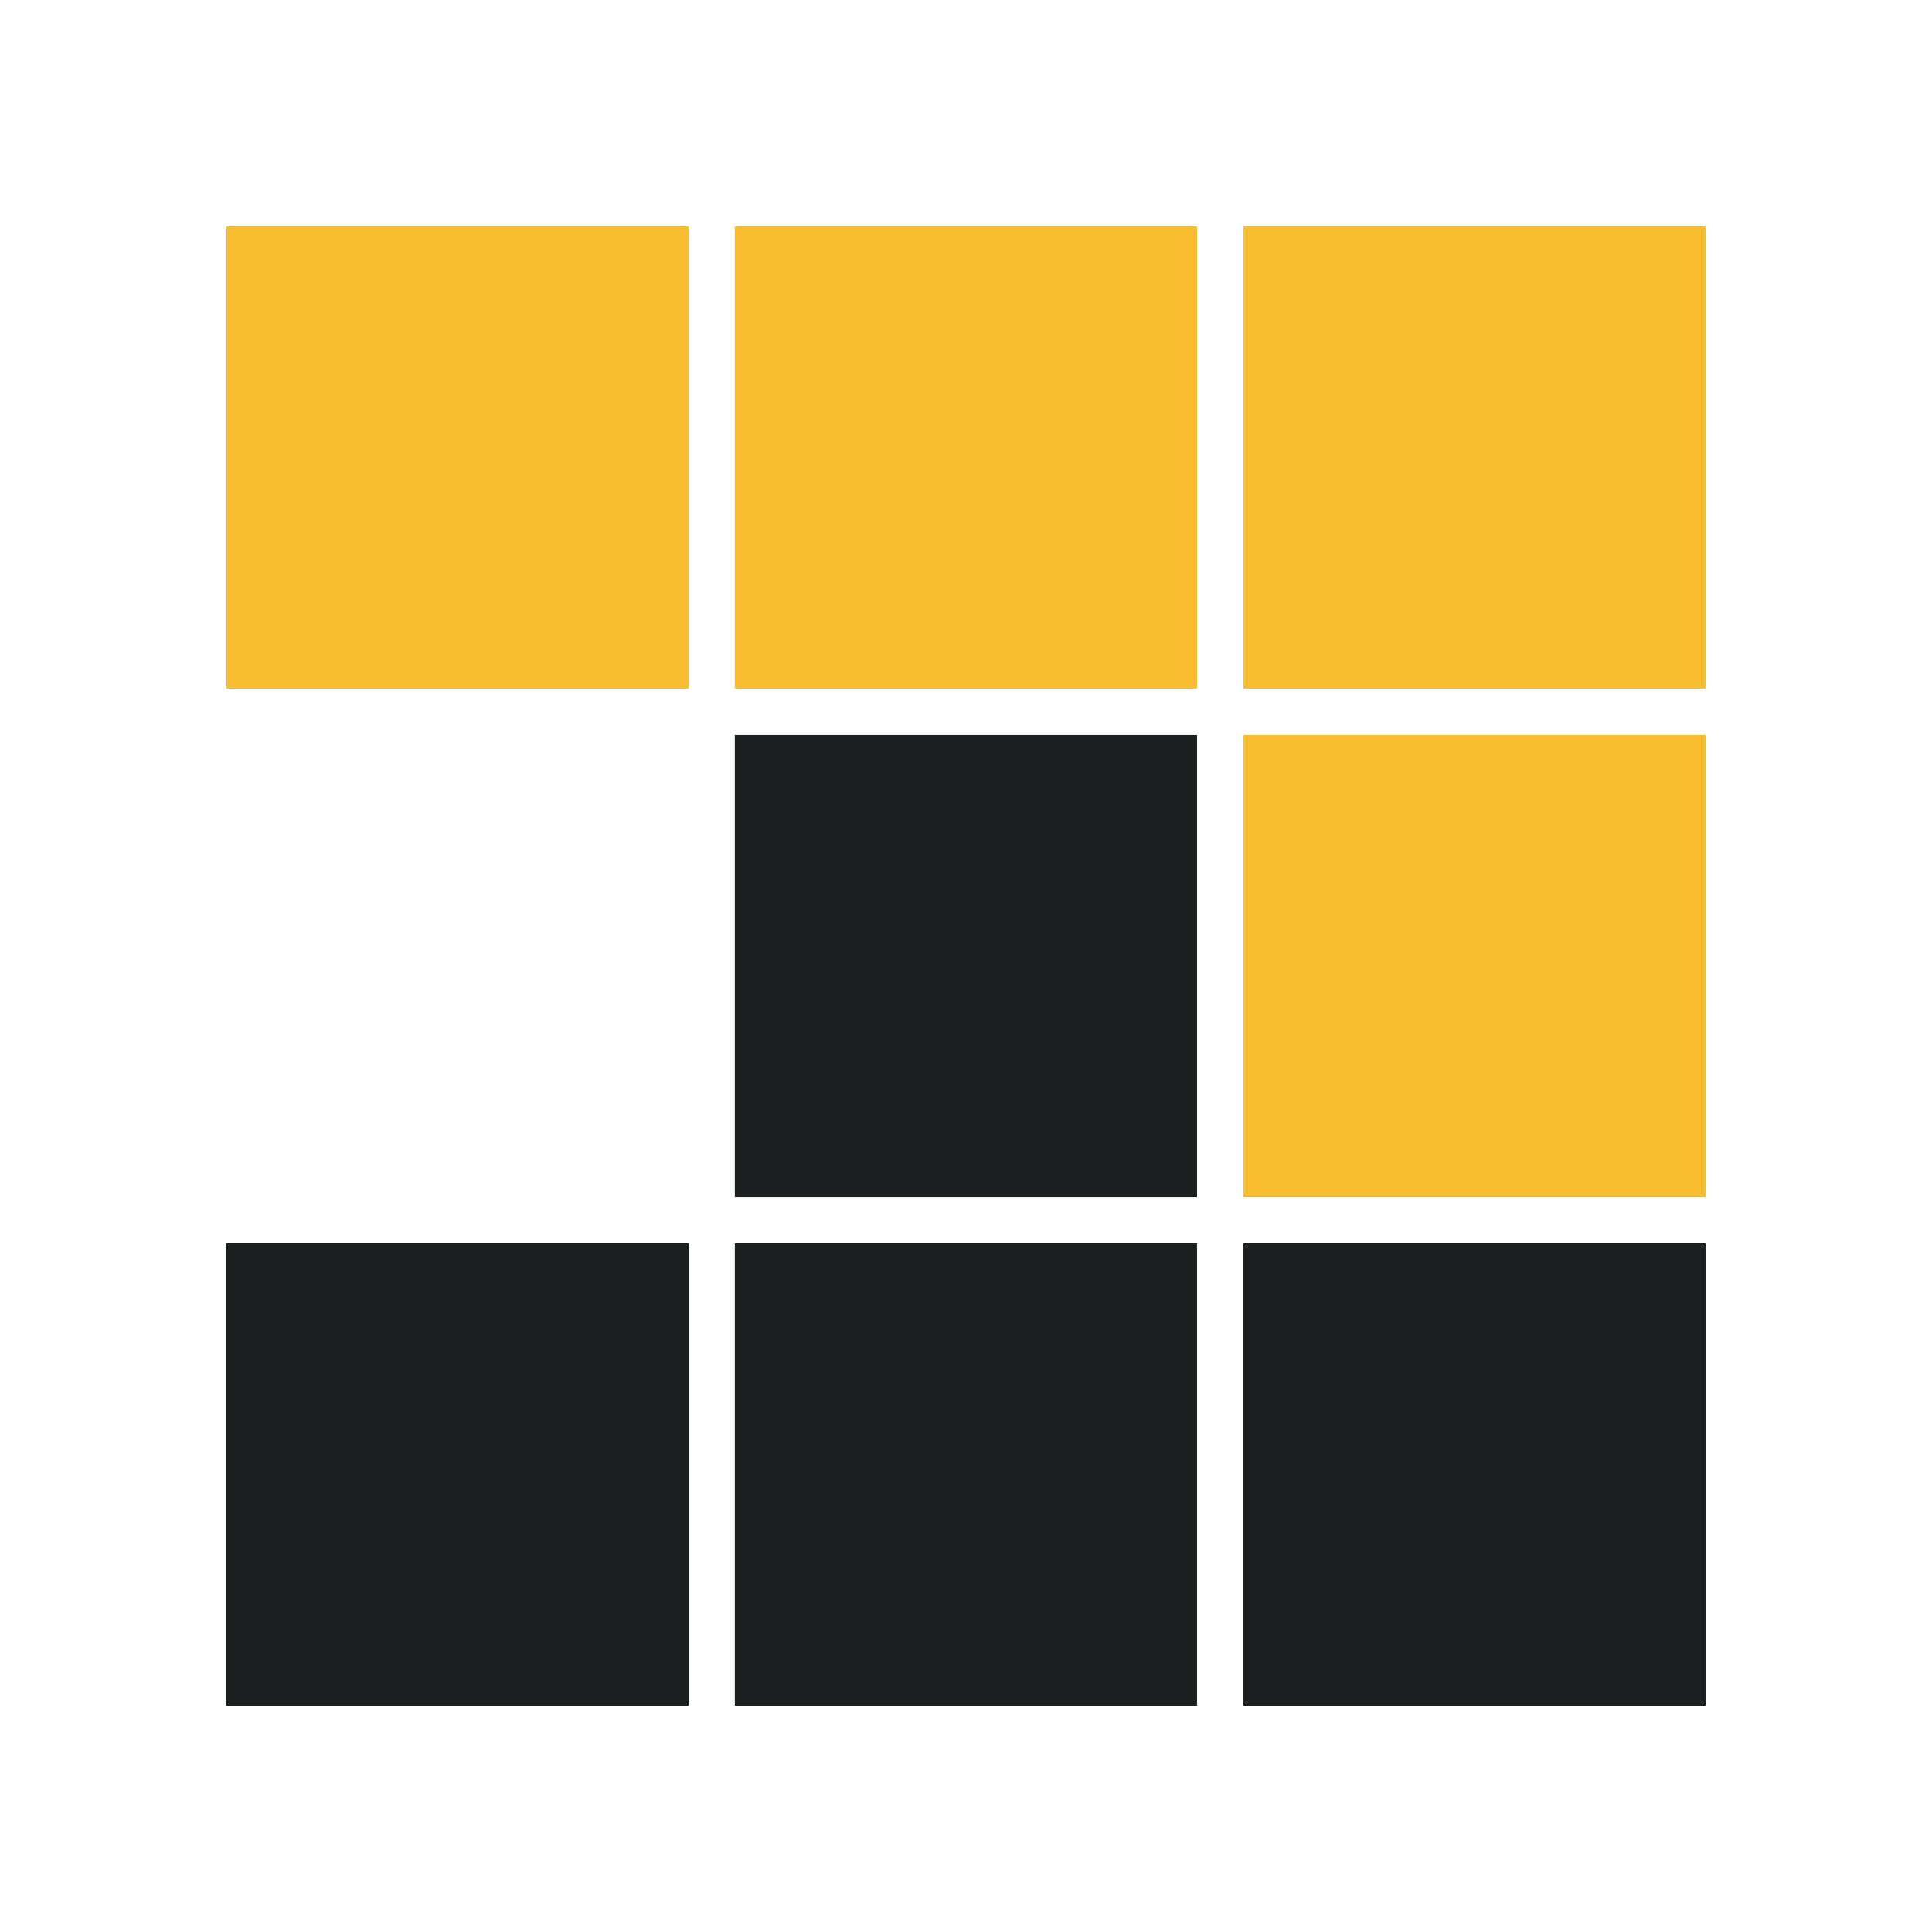
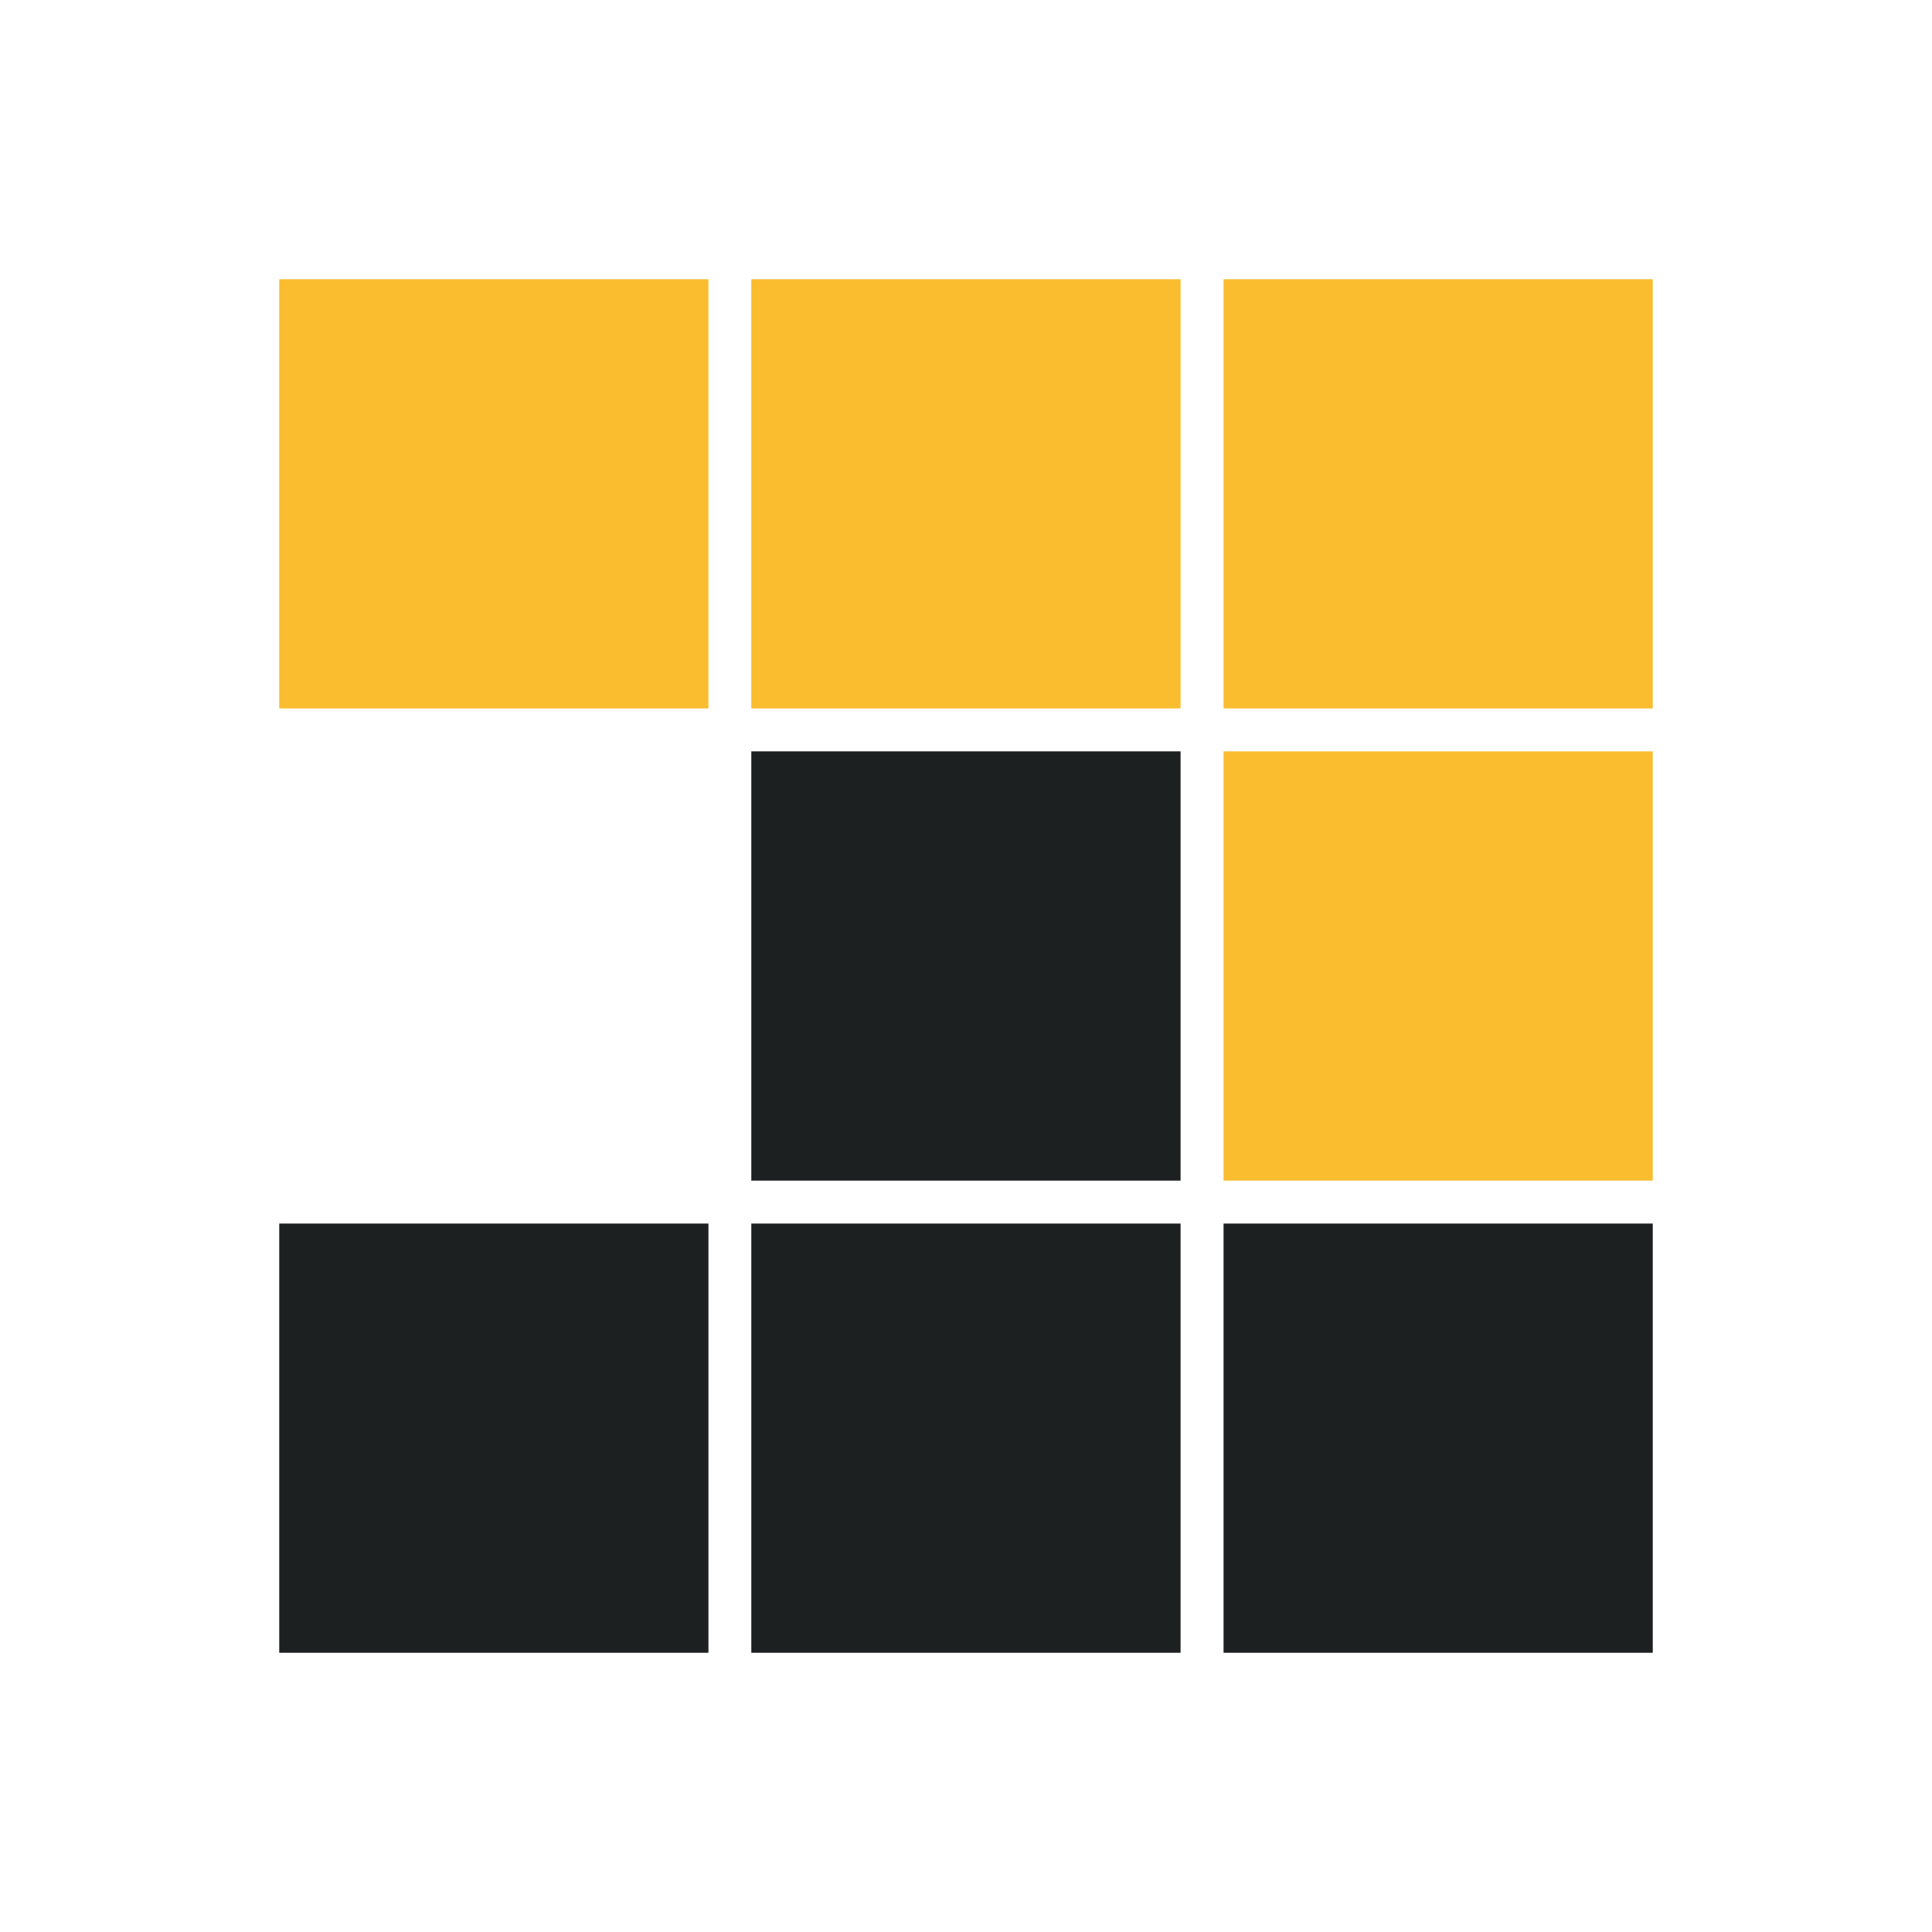
- <svg xmlns="http://www.w3.org/2000/svg" viewBox="0 0 32 32" fill="none">
-   <path d="M28.25 11.406H20.595V3.75H28.25V11.406ZM19.827 11.406H12.171V3.75H19.827V11.406ZM11.405 11.406H3.75V3.75H11.405V11.406ZM28.25 19.828H20.595V12.172H28.25V19.828Z" fill="#FABD2F" />
-   <path d="M19.827 19.828H12.171V12.172H19.827V19.828ZM19.827 28.25H12.171V20.594H19.827V28.25ZM28.25 28.25H20.595V20.594H28.25V28.25ZM11.405 28.25H3.75V20.594H11.405V28.25Z" fill="#1D2021" />
+ <svg xmlns="http://www.w3.org/2000/svg" width="32" height="32" viewBox="0 0 32 32" fill="none">
+   <path d="M27.375 11.734H20.266V4.625H27.375V11.734ZM19.554 11.734H12.444V4.625H19.554V11.734ZM11.734 11.734H4.625V4.625H11.734V11.734ZM27.375 19.555H20.266V12.445H27.375V19.555Z" fill="#FABD2F" />
+   <path d="M19.554 19.555H12.444V12.445H19.554V19.555ZM19.554 27.375H12.444V20.266H19.554V27.375ZM27.375 27.375H20.266V20.266H27.375V27.375ZM11.734 27.375H4.625V20.266H11.734V27.375Z" fill="#1D2021" />
</svg>
